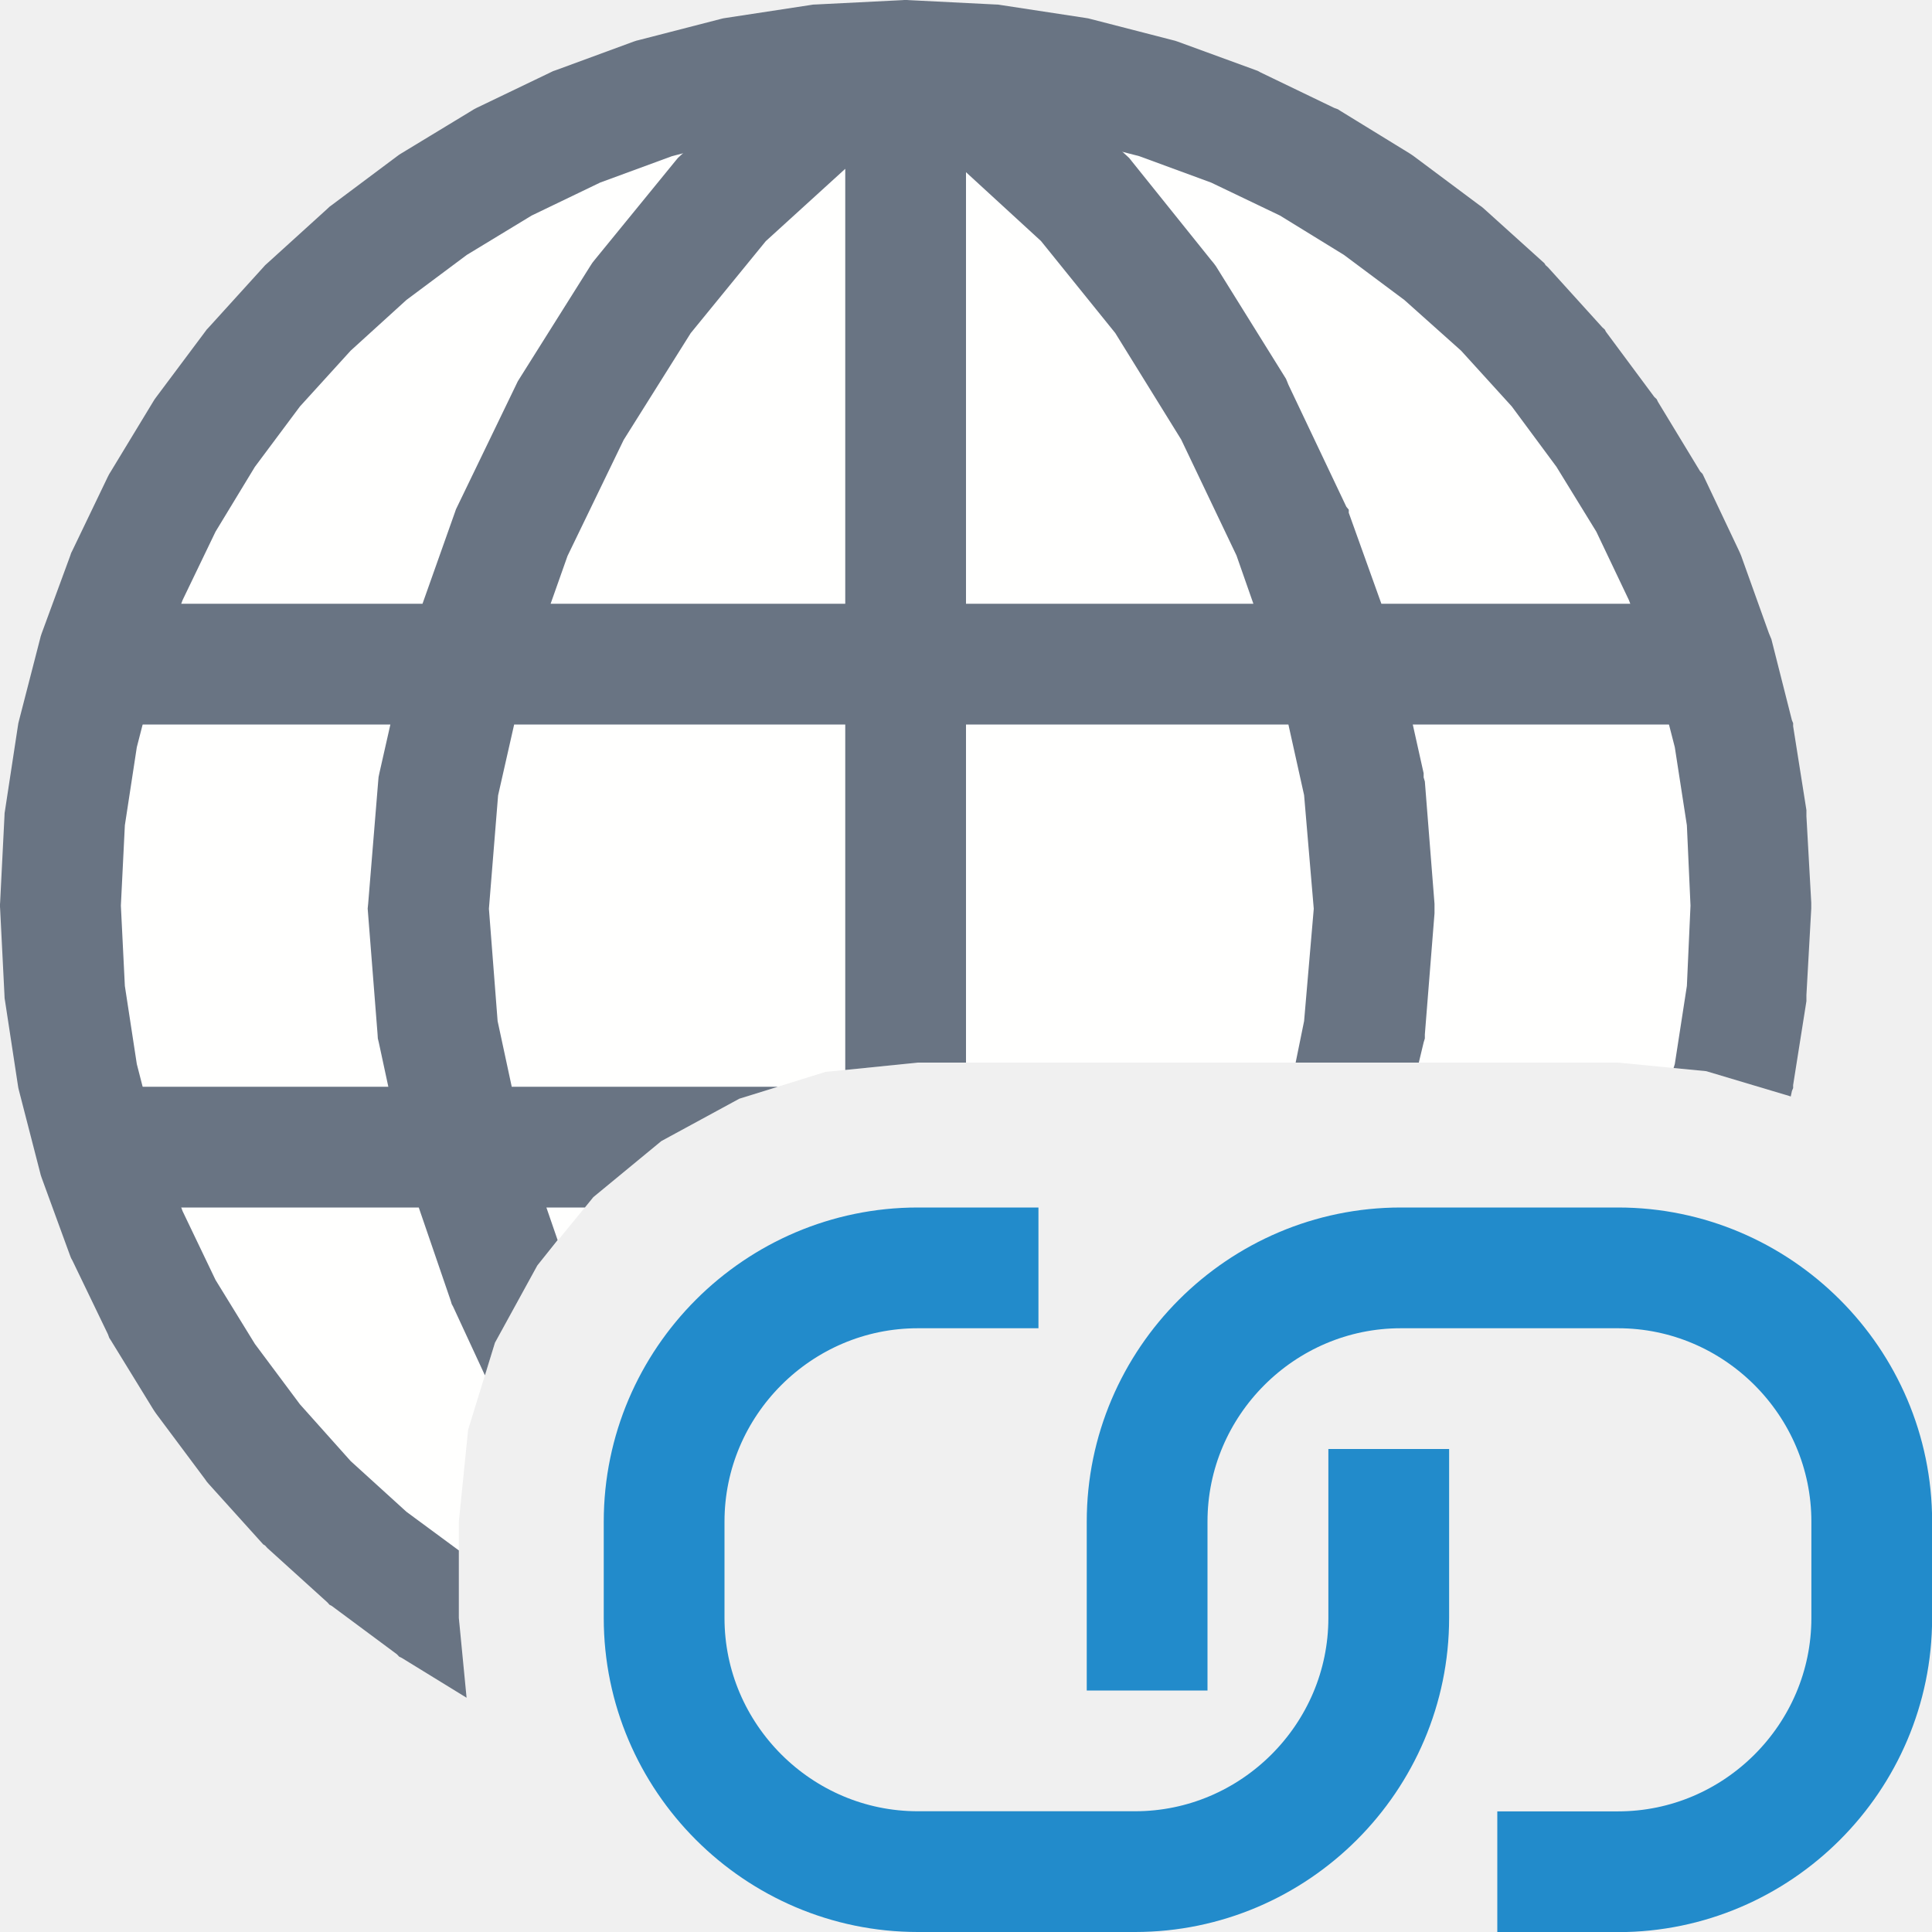
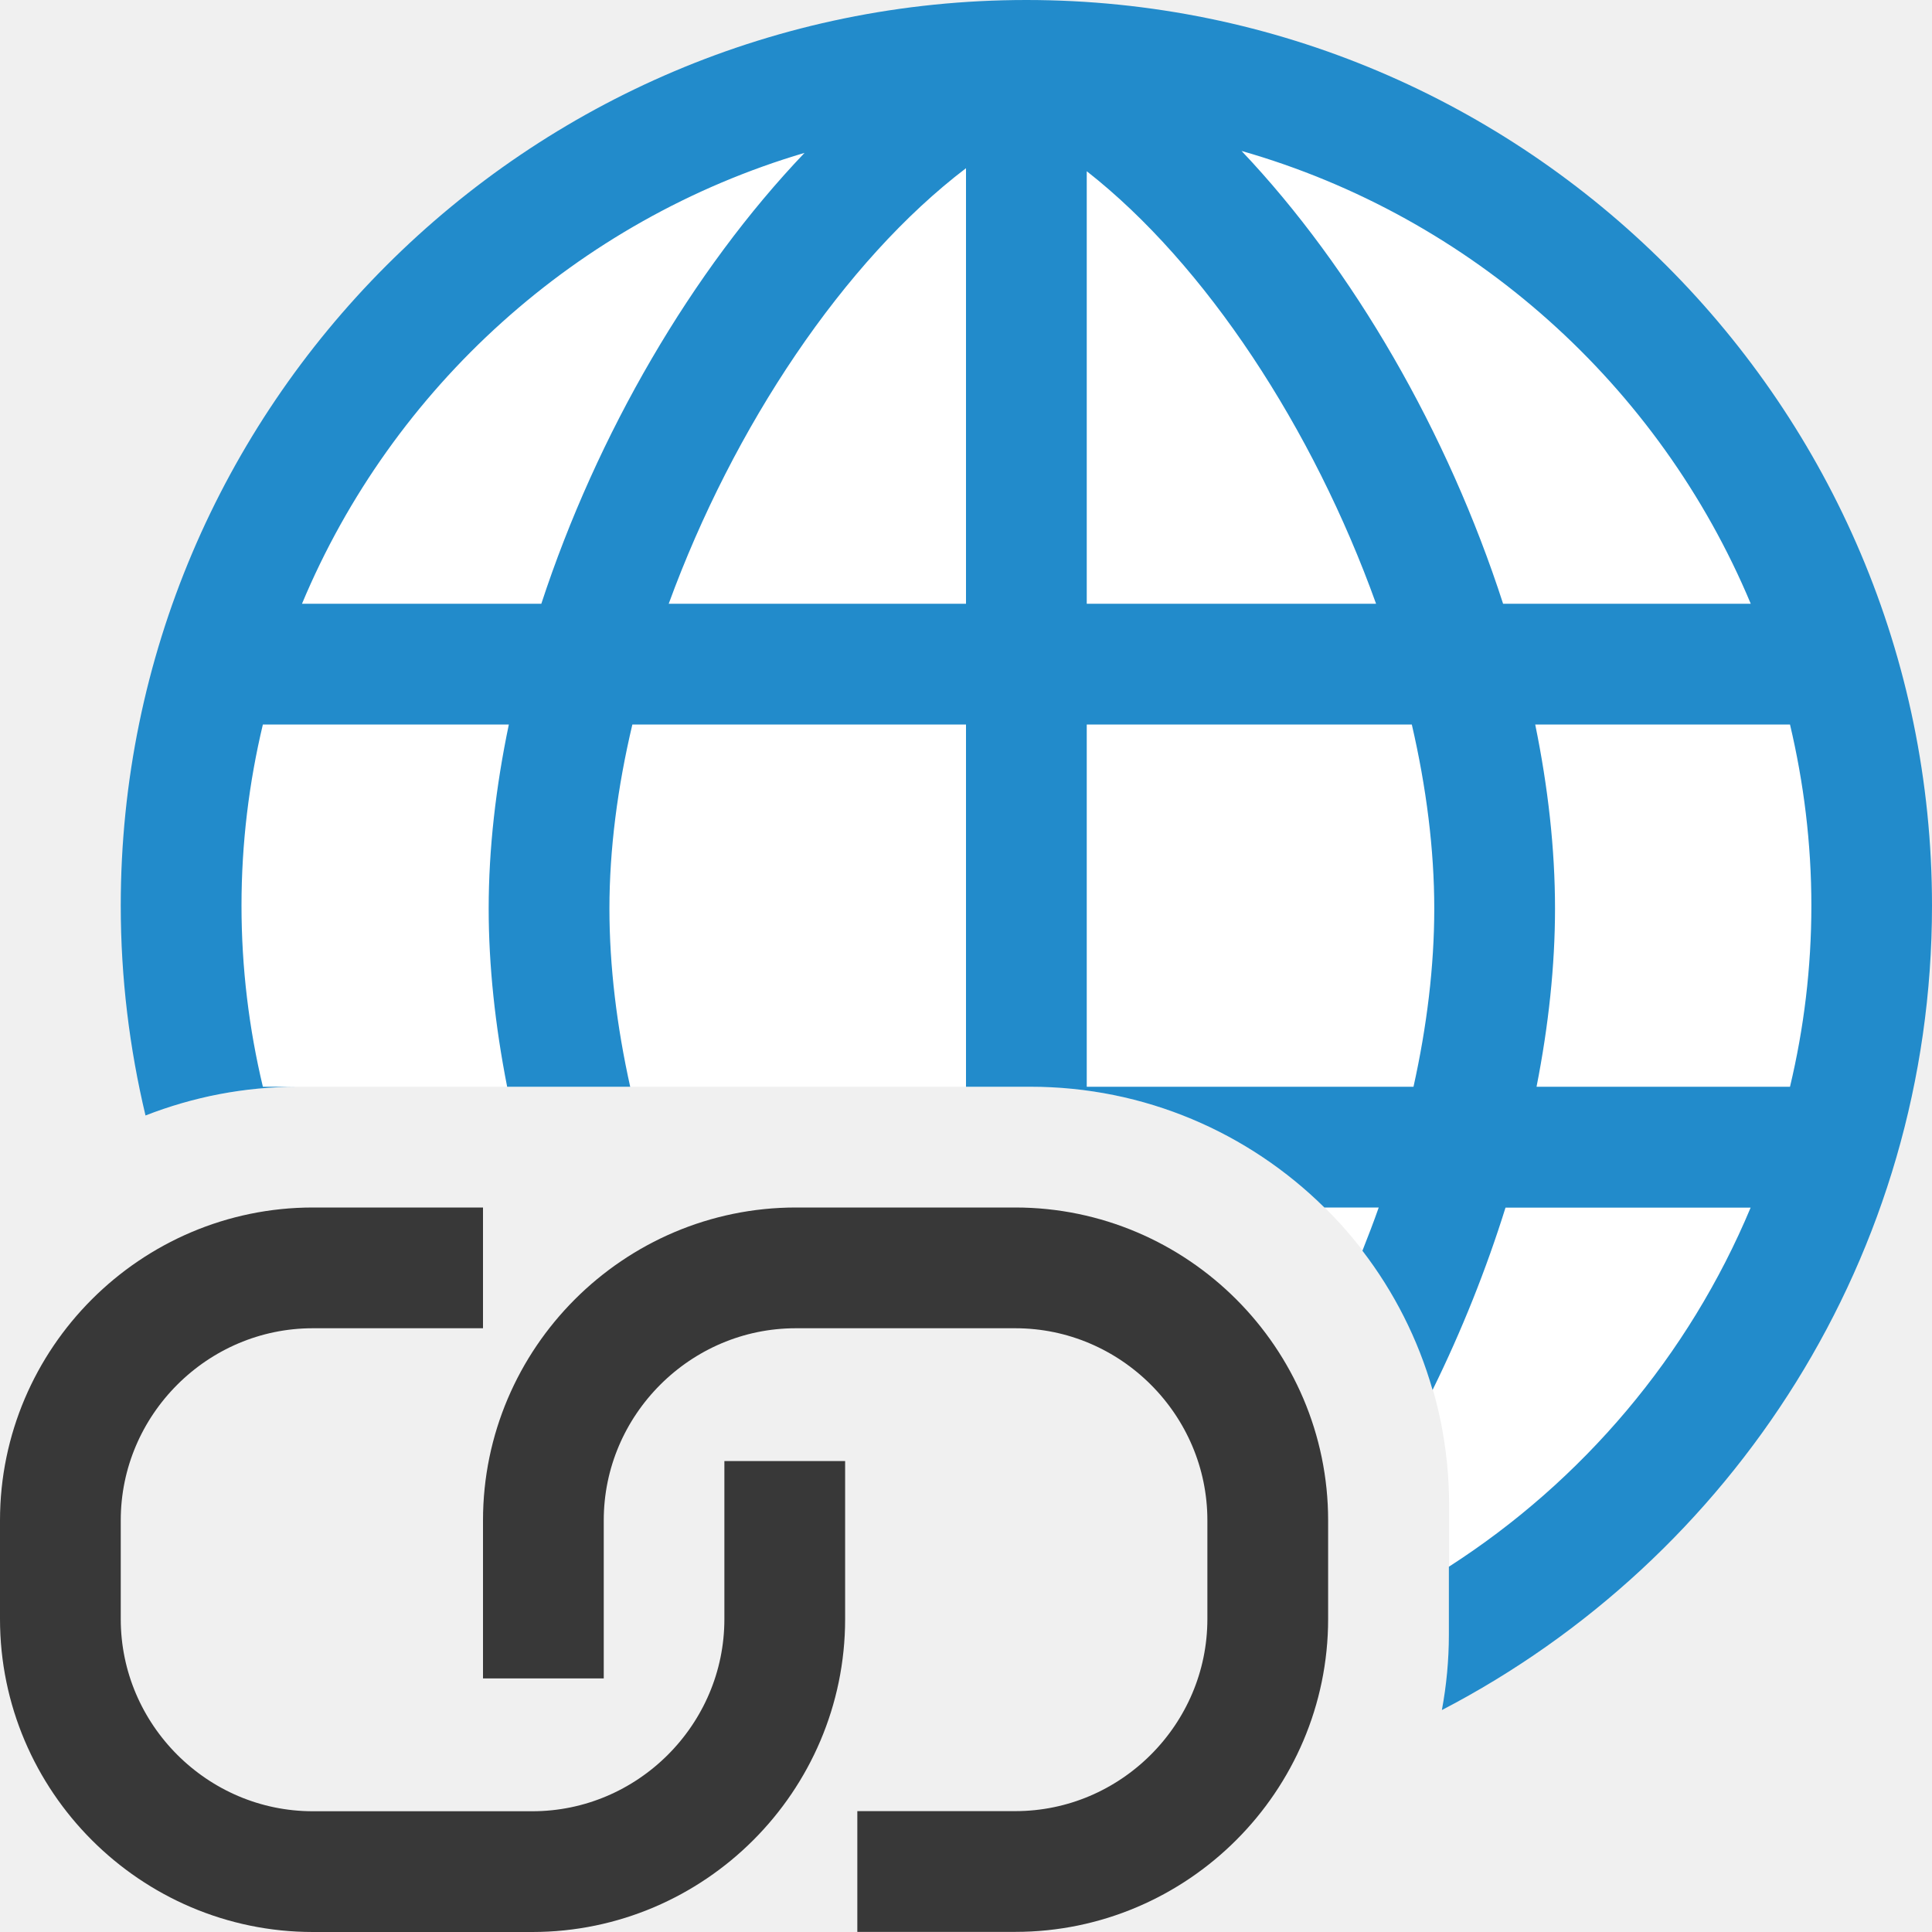
<svg xmlns="http://www.w3.org/2000/svg" version="1.1" id="Layer_1" x="0px" y="0px" width="16px" height="16px" viewBox="0 0 16 16" enable-background="new 0 0 16 16" xml:space="preserve">
-   <g id="main">
-     <g id="icon">
-       <path d="M6.784,0.536L6.089,0.642L5.418,0.815L4.775,1.05L4.163,1.345L3.586,1.696L3.047,2.098L2.55,2.55L2.098,3.047L1.696,3.586L1.345,4.163L1.05,4.775L0.815,5.418L0.642,6.089L0.536,6.784L0.5,7.5L0.536,8.216L0.642,8.911L0.815,9.582L1.05,10.22L1.345,10.84L1.696,11.41L2.098,11.95L2.55,12.45L3.047,12.9L3.586,13.3L3.804,13.44L3.8,13.4L3.8,12.6L3.877,11.84L4.099,11.12L4.45,10.48L4.914,9.914L5.477,9.45L6.123,9.099L6.836,8.877L7.601,8.8L9.8,8.8L11.6,8.8L13.4,8.8L14.13,8.871L14.35,8.936L14.36,8.911L14.46,8.216L14.5,7.5L14.46,6.784L14.36,6.089L14.19,5.418L13.95,4.775L13.66,4.163L13.3,3.586L12.9,3.047L12.45,2.55L11.95,2.098L11.41,1.696L10.84,1.345L10.22,1.05L9.582,0.815L8.911,0.642L8.216,0.536L7.5,0.5zz" fill="#FFFFFE" />
-       <path d="M7.475,0.001L6.759,0.037L6.734,0.038L6.709,0.042L6.014,0.148L5.989,0.152L5.965,0.158L5.294,0.331L5.27,0.337L5.246,0.345L4.604,0.581L4.58,0.589L4.558,0.6L3.946,0.894L3.925,0.905L3.904,0.918L3.327,1.268L3.306,1.281L3.287,1.295L2.748,1.698L2.729,1.712L2.711,1.729L2.214,2.18L2.196,2.196L2.18,2.214L1.729,2.711L1.712,2.729L1.698,2.748L1.295,3.287L1.281,3.306L1.268,3.327L0.918,3.904L0.905,3.925L0.894,3.946L0.6,4.558L0.589,4.58L0.581,4.604L0.345,5.246L0.337,5.27L0.331,5.294L0.158,5.965L0.152,5.989L0.148,6.014L0.042,6.709L0.038,6.734L0.037,6.759L0.001,7.475L-0,7.488L0,7.512L0.001,7.525L0.037,8.241L0.038,8.266L0.042,8.291L0.148,8.986L0.152,9.011L0.158,9.035L0.331,9.706L0.337,9.73L0.345,9.754L0.581,10.4L0.589,10.42L0.6,10.44L0.894,11.05L0.905,11.08L0.918,11.1L1.268,11.67L1.281,11.69L1.295,11.71L1.698,12.25L1.712,12.27L1.729,12.29L2.18,12.79L2.196,12.8L2.214,12.82L2.711,13.27L2.729,13.29L2.748,13.3L3.287,13.7L3.306,13.72L3.327,13.73L3.864,14.06L3.8,13.4L3.8,12.84L3.366,12.52L2.904,12.1L2.484,11.63L2.111,11.13L1.785,10.6L1.512,10.03L1.293,9.434L1.133,8.812L1.034,8.165L1.001,7.5L1.034,6.835L1.133,6.188L1.293,5.566L1.512,4.97L1.785,4.403L2.111,3.866L2.484,3.366L2.904,2.904L3.366,2.484L3.866,2.111L4.403,1.785L4.97,1.512L5.566,1.293L6.188,1.133L6.835,1.034L7.5,1.001L8.165,1.034L8.812,1.133L9.434,1.293L10.03,1.512L10.6,1.785L11.13,2.111L11.63,2.484L12.1,2.904L12.52,3.366L12.89,3.866L13.22,4.403L13.49,4.97L13.71,5.566L13.87,6.188L13.97,6.835L14,7.5L13.97,8.165L13.87,8.812L13.86,8.845L14.13,8.871L14.82,9.077L14.83,9.081L14.84,9.035L14.85,9.011L14.85,8.986L14.96,8.291L14.96,8.266L14.96,8.241L15,7.525L15,7.5L15,7.475L14.96,6.759L14.96,6.734L14.96,6.709L14.85,6.014L14.85,5.989L14.84,5.965L14.67,5.294L14.66,5.27L14.65,5.246L14.42,4.604L14.41,4.58L14.4,4.558L14.11,3.946L14.1,3.925L14.08,3.904L13.73,3.327L13.72,3.306L13.7,3.287L13.3,2.748L13.29,2.729L13.27,2.711L12.82,2.214L12.8,2.196L12.79,2.18L12.29,1.729L12.27,1.712L12.25,1.698L11.71,1.295L11.69,1.281L11.67,1.268L11.1,0.918L11.08,0.905L11.05,0.894L10.44,0.6L10.42,0.589L10.4,0.581L9.754,0.345L9.73,0.337L9.706,0.331L9.035,0.158L9.011,0.152L8.986,0.148L8.291,0.042L8.266,0.038L8.241,0.037L7.525,0.001L7.512,0L7.488,0zz" fill="#697483" />
-       <path d="M6.851,0.288L6.826,0.302L6.804,0.317L6.423,0.578L6.395,0.597L6.369,0.621L5.642,1.282L5.615,1.307L5.591,1.336L4.925,2.152L4.906,2.176L4.889,2.202L4.303,3.134L4.288,3.158L4.276,3.183L3.788,4.193L3.776,4.218L3.767,4.244L3.499,5L0.9,5L0.9,6L3.233,6L3.142,6.402L3.135,6.436L3.132,6.471L3.049,7.484L3.045,7.524L3.048,7.564L3.127,8.567L3.129,8.6L3.137,8.633L3.216,9L0.9,9L0.9,10L3.468,10L3.732,10.77L3.741,10.8L3.752,10.82L4.016,11.39L4.099,11.12L4.45,10.48L4.618,10.27L4.525,10L4.844,10L4.914,9.914L5.477,9.45L6.123,9.099L6.442,9L4.238,9L4.121,8.456L4.049,7.526L4.125,6.587L4.258,6L7,6L7,8.861L7.601,8.8L8,8.8L8,6L10.67,6L10.8,6.585L10.88,7.526L10.8,8.456L10.73,8.8L11.6,8.8L11.75,8.8L11.79,8.633L11.8,8.6L11.8,8.567L11.88,7.564L11.88,7.525L11.88,7.485L11.8,6.472L11.79,6.438L11.79,6.404L11.7,6L14.1,6L14.1,5L11.44,5L11.17,4.247L11.17,4.221L11.15,4.197L10.67,3.186L10.66,3.161L10.65,3.137L10.07,2.205L10.05,2.178L10.03,2.154L9.375,1.338L9.352,1.309L9.324,1.283L8.602,0.622L8.577,0.598L8.548,0.578L8.169,0.318L8.146,0.302L8.121,0.289L7.733,0.081L7.509,0.5L7.463,0.5L7.239,0.081zM7,5L4.56,5L4.7,4.604L5.165,3.643L5.72,2.759L6.342,1.997L7,1.398zM8.621,1.996L9.236,2.758L9.782,3.64L10.24,4.6L10.38,5L8,5L8,1.426zz" fill="#697483" />
-     </g>
-     <g id="overlay">
-       <path d="M9.5,14v-1.399c0,-1.155,0.945,-2.101,2.101,-2.101h1.799c1.155,0,2.101,0.945,2.101,2.101v0.799c0,1.155,-0.945,2.101,-2.101,2.101H12.4M8.6,10.5h-0.999C6.445,10.5,5.5,11.445,5.5,12.601v0.799C5.5,14.555,6.445,15.5,7.601,15.5h1.799c1.155,0,2.101,-0.945,2.101,-2.101V12" fill="none" stroke="#228BCB" stroke-width="1" stroke-miterlimit="10" />
-     </g>
+   <g id="icon">
+     <path d="M8.5,0.5C4.634,0.5,1.5,3.634,1.5,7.5c0,0.547,0.065,1.079,0.184,1.59c0.252,-0.058,0.514,-0.09,0.783,-0.09h6.067c1.915,0,3.467,1.552,3.467,3.467v1.067c0,0.009,-0.001,0.019,-0.001,0.028C14.091,12.351,15.5,10.091,15.5,7.5C15.5,3.634,12.366,0.5,8.5,0.5z" fill="#FFFFFF" />
+     <path d="M8.5,0C4.365,0,1,3.365,1,7.5c0,0.598,0.072,1.18,0.205,1.738C1.596,9.085,2.022,9,2.467,9h-0.29C2.062,8.518,2,8.016,2,7.5s0.062,-1.018,0.177,-1.5h2.037c-0.108,0.517,-0.167,1.03,-0.167,1.525C4.047,7.994,4.1,8.492,4.2,9h1.019c-0.111,-0.5,-0.172,-0.999,-0.172,-1.475c0,-0.49,0.067,-1.006,0.19,-1.525H8v3h0.533c0.949,0,1.809,0.382,2.435,1h0.45c-0.042,0.12,-0.088,0.239,-0.135,0.358c0.261,0.34,0.46,0.73,0.581,1.153c0.242,-0.492,0.445,-1.001,0.604,-1.51h2.03c-0.513,1.227,-1.392,2.263,-2.499,2.974v0.56c0,0.214,-0.02,0.423,-0.058,0.627C14.35,12.91,16,10.395,16,7.5C16,3.365,12.635,0,8.5,0zM4.483,5H2.501C3.25,3.208,4.78,1.822,6.663,1.266C5.732,2.241,4.944,3.594,4.483,5zM8,5H5.538C6.073,3.536,6.989,2.162,8,1.393V5zM9,1.418c0.985,0.771,1.875,2.131,2.396,3.582H9V1.418zM11.706,9H9V6h2.692c0.12,0.518,0.186,1.034,0.186,1.525C11.878,8.001,11.817,8.5,11.706,9zM12.448,5c-0.457,-1.415,-1.241,-2.775,-2.166,-3.75c1.908,0.545,3.46,1.94,4.217,3.75H12.448zM12.725,9c0.1,-0.508,0.153,-1.006,0.153,-1.475c0,-0.495,-0.058,-1.008,-0.164,-1.525h2.11c0.114,0.482,0.177,0.984,0.177,1.5s-0.062,1.018,-0.177,1.5H12.725z" fill="#228BCB" />
+     <path d="M4.5,13.9v-1.309c0,-1.15,0.941,-2.091,2.091,-2.091h1.817c1.15,0,2.091,0.941,2.091,2.091v0.817c0,1.15,-0.941,2.091,-2.091,2.091H7.1M4,10.5H2.591C1.441,10.5,0.5,11.441,0.5,12.591v0.817C0.5,14.559,1.441,15.5,2.591,15.5h1.817c1.15,0,2.091,-0.941,2.091,-2.091V12.1" fill="none" stroke="#383838" stroke-width="1" stroke-miterlimit="10" />
  </g>
</svg>
